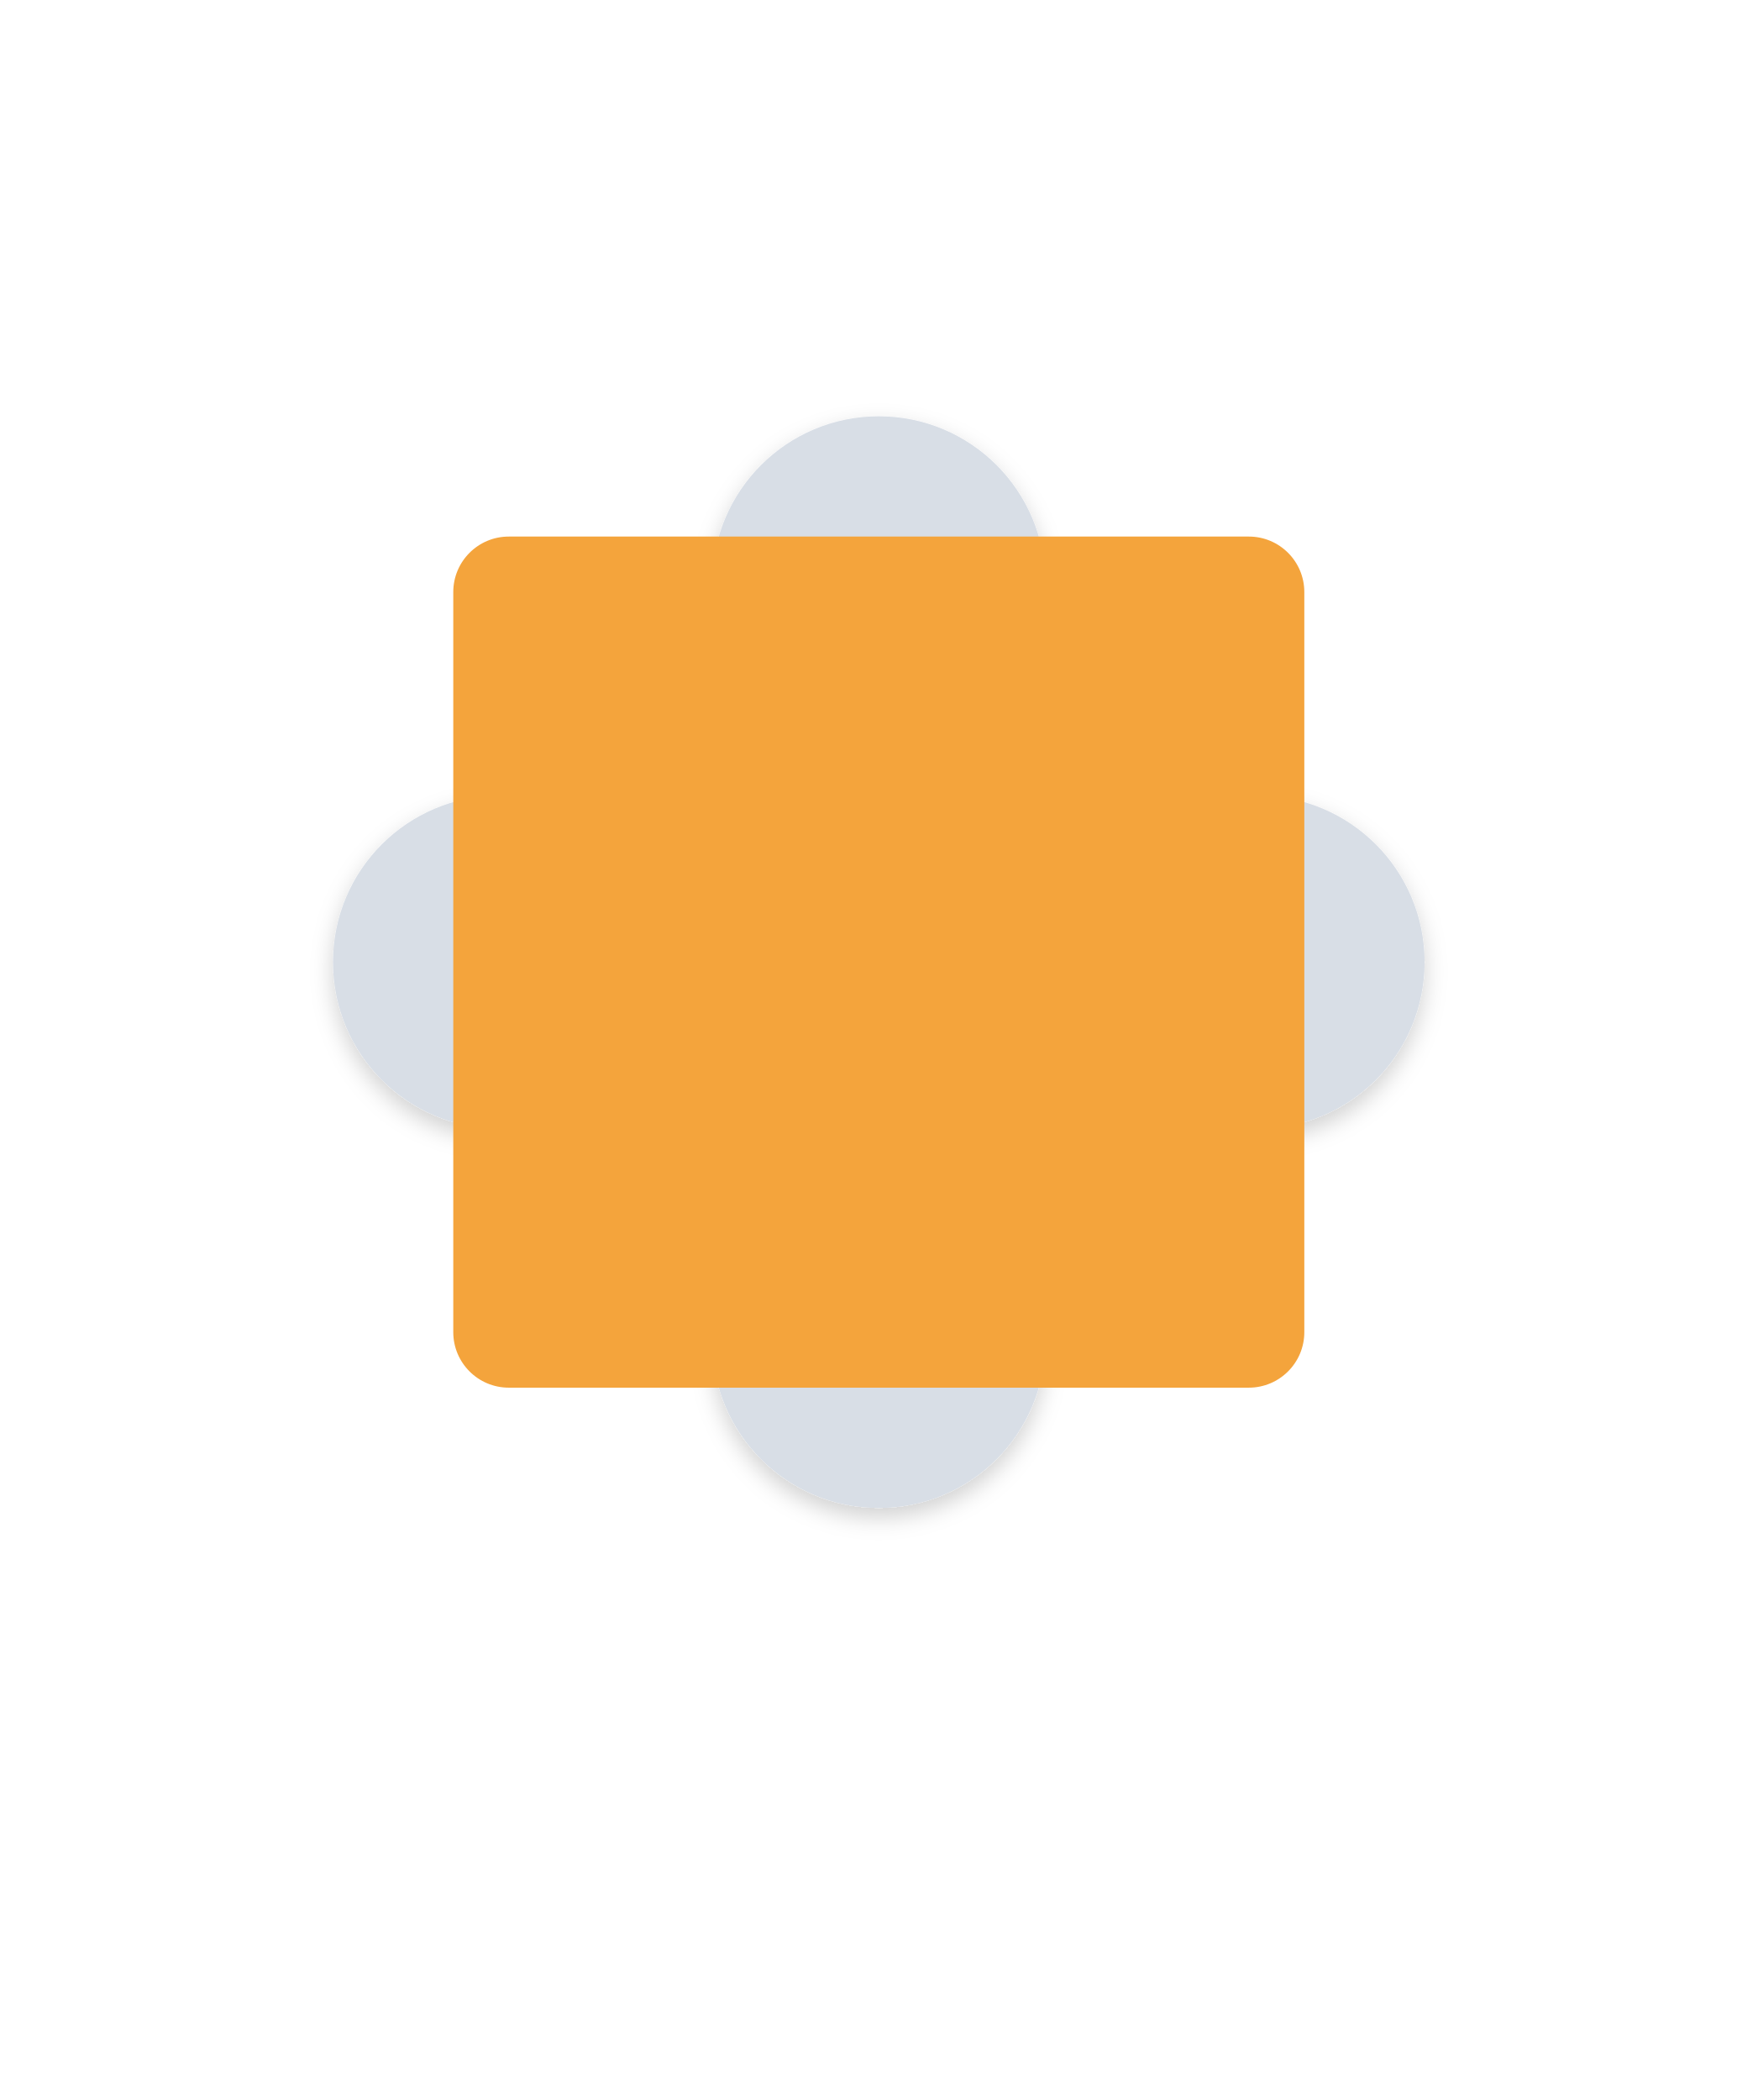
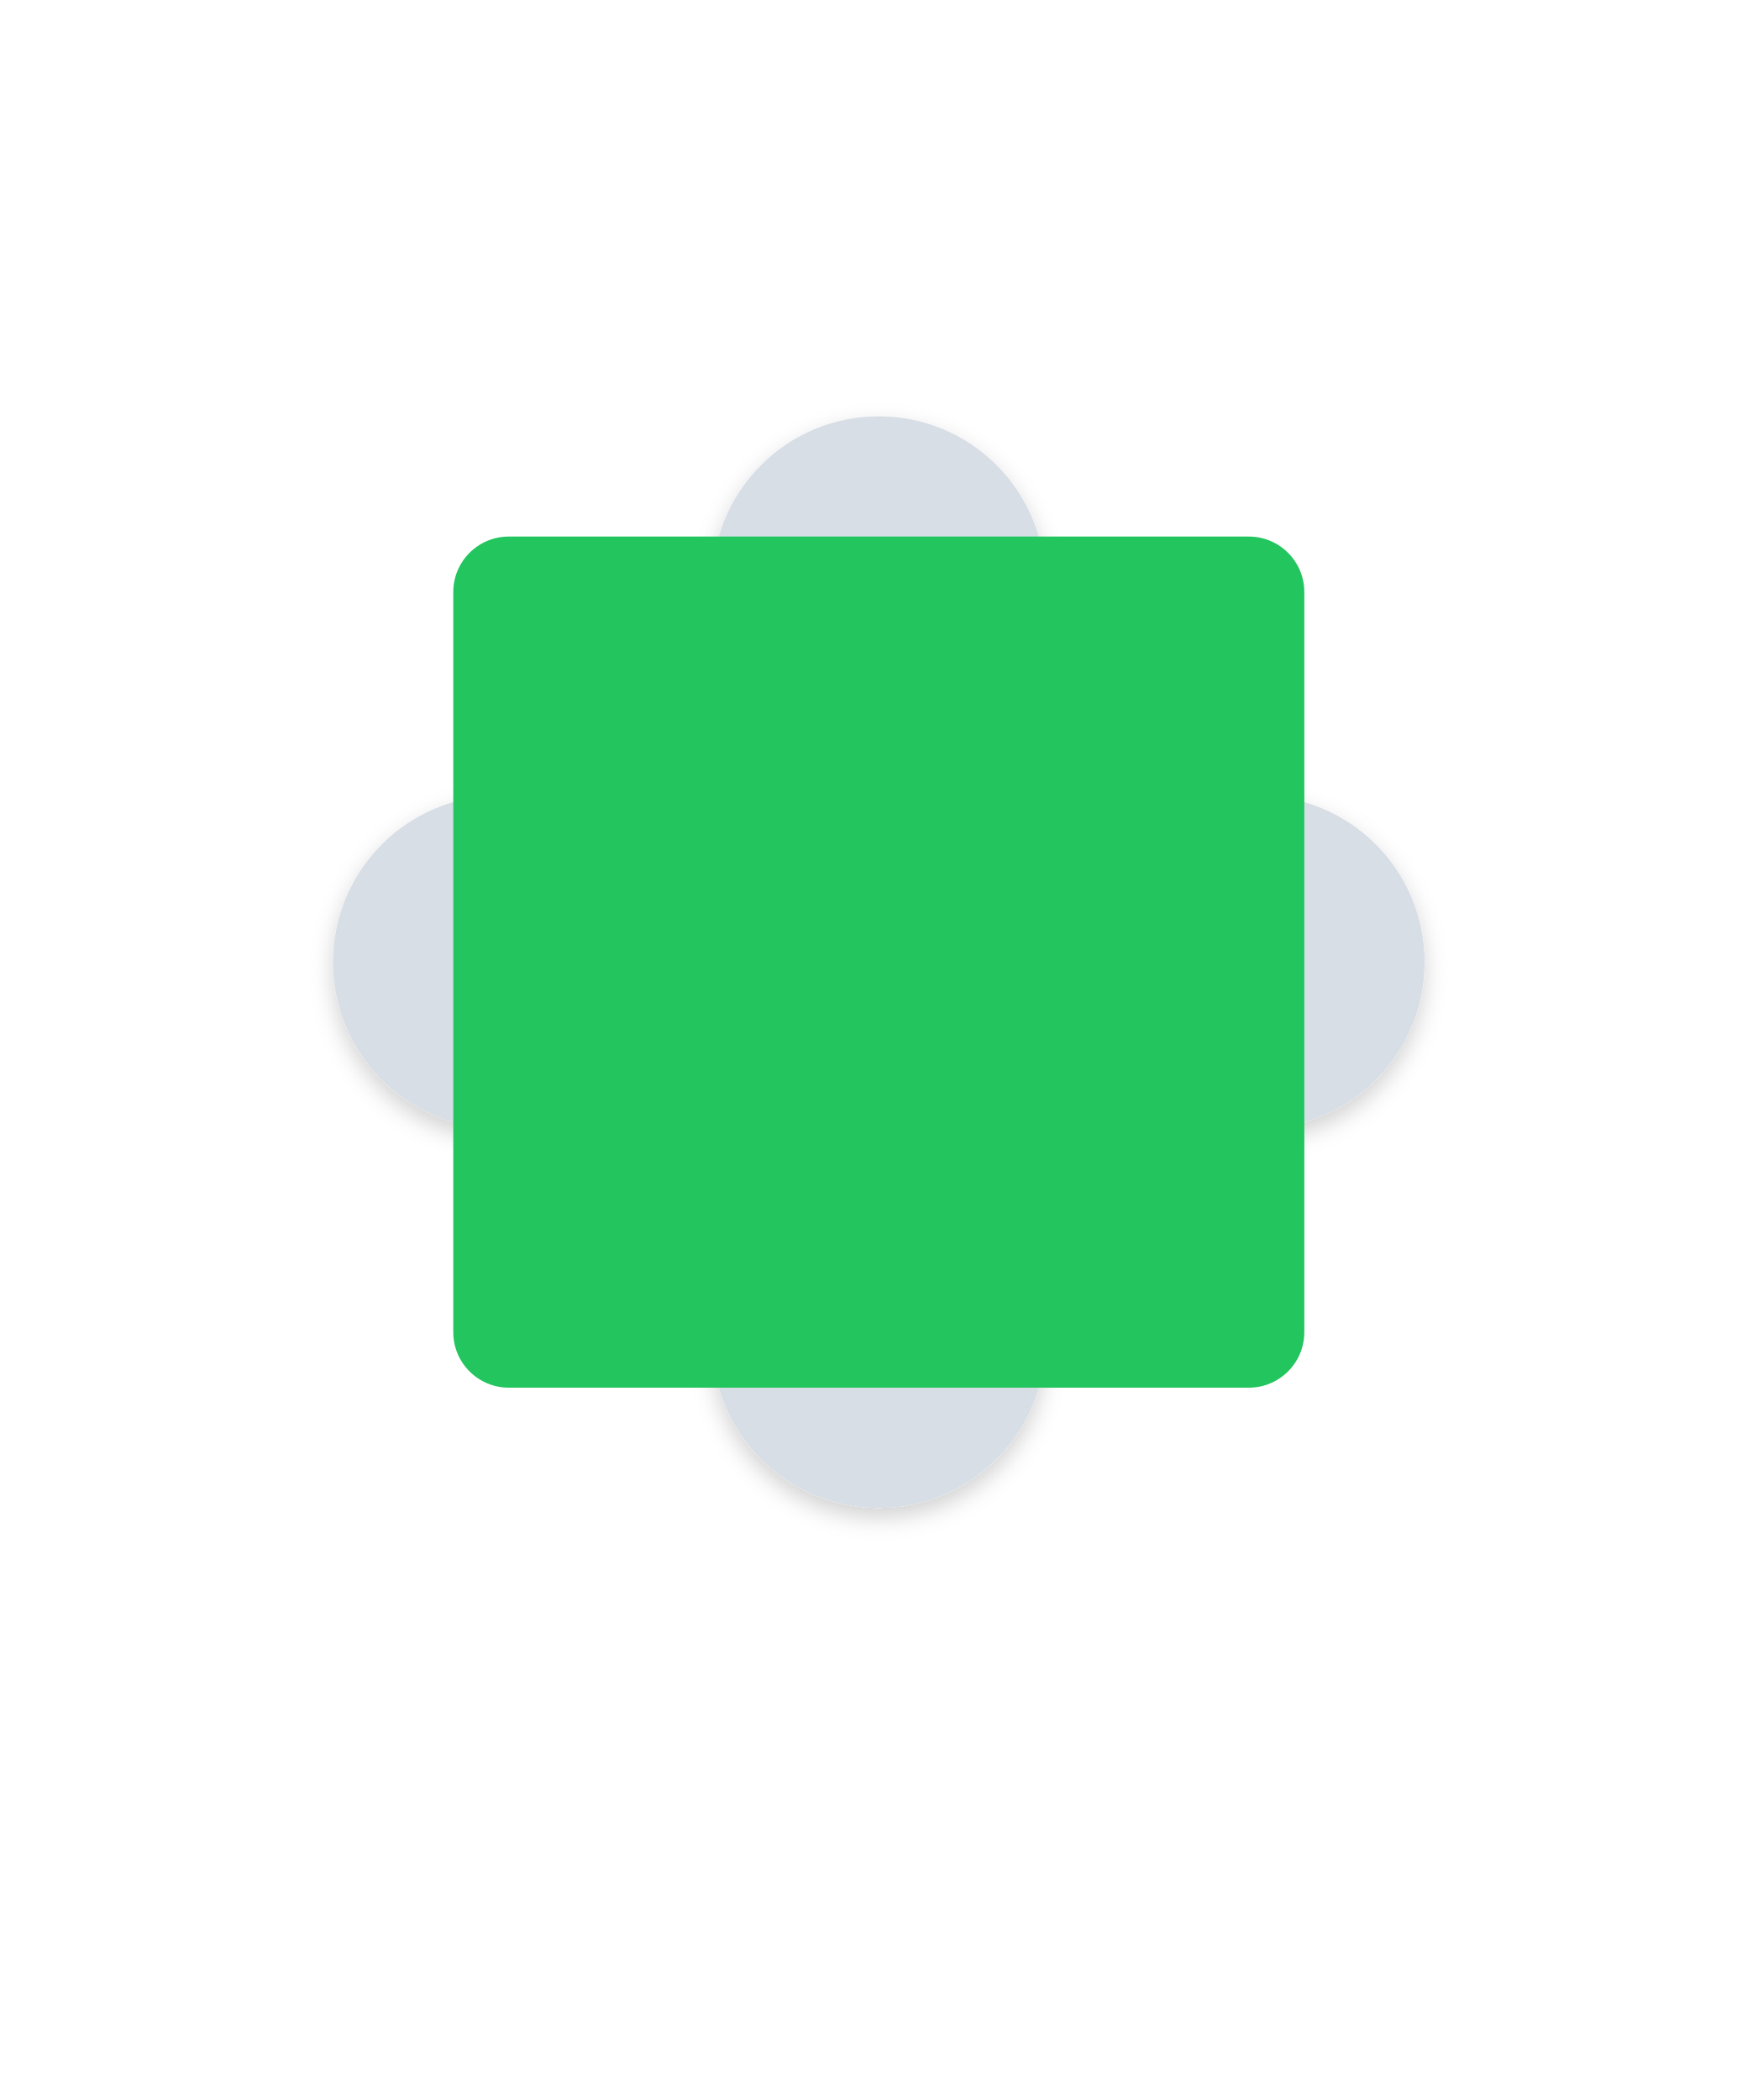
<svg xmlns="http://www.w3.org/2000/svg" width="190" height="227" viewBox="0 0 190 227" fill="none">
  <defs>
    <filter id="soft" x="-20%" y="-20%" width="140%" height="140%">
      <feDropShadow dx="0" dy="1" stdDeviation="1.2" flood-color="#000000" flood-opacity="0.18" />
    </filter>
  </defs>
  <g filter="url(#soft)">
    <circle cx="95" cy="63" r="18" fill="#D8DEE6" />
    <circle cx="95" cy="145" r="18" fill="#D8DEE6" />
    <circle cx="54" cy="104" r="18" fill="#D8DEE6" />
    <circle cx="136" cy="104" r="18" fill="#D8DEE6" />
  </g>
-   <rect x="49" y="58" width="92" height="92" rx="6" fill="#F4A43C" />
+   <rect x="49" y="58" width="92" height="92" rx="6" fill="#22c55e" />
</svg>
